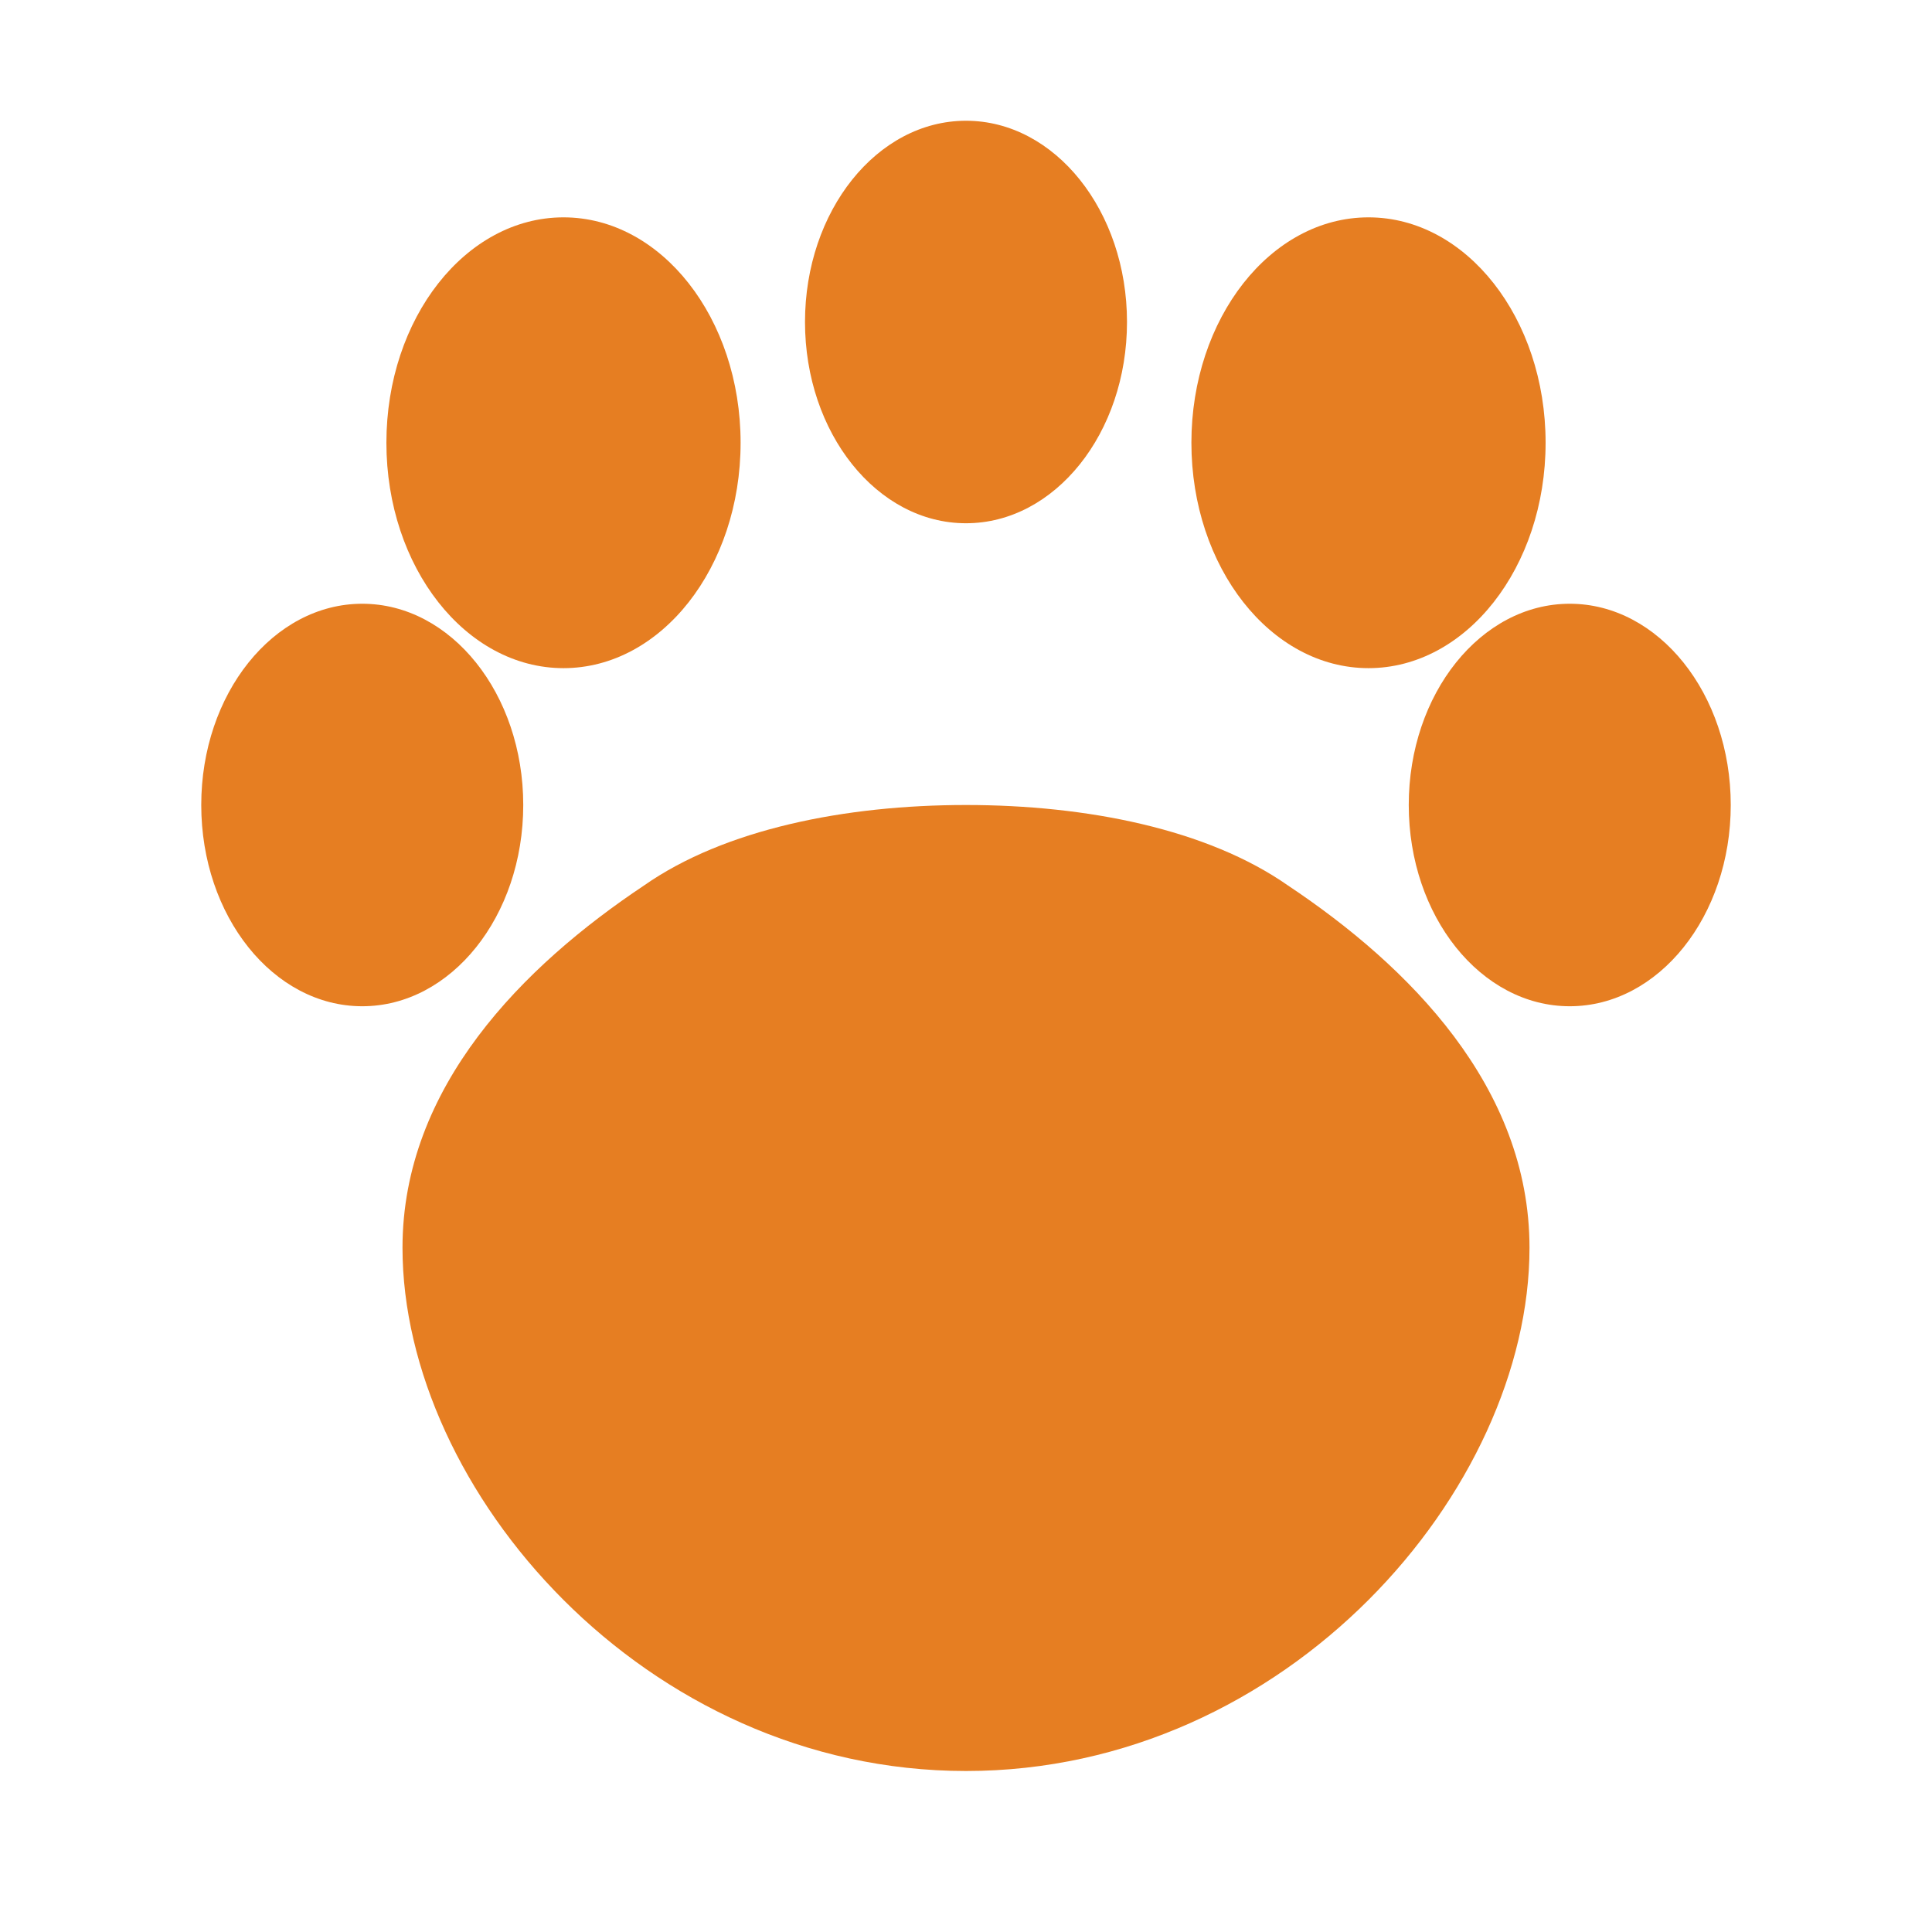
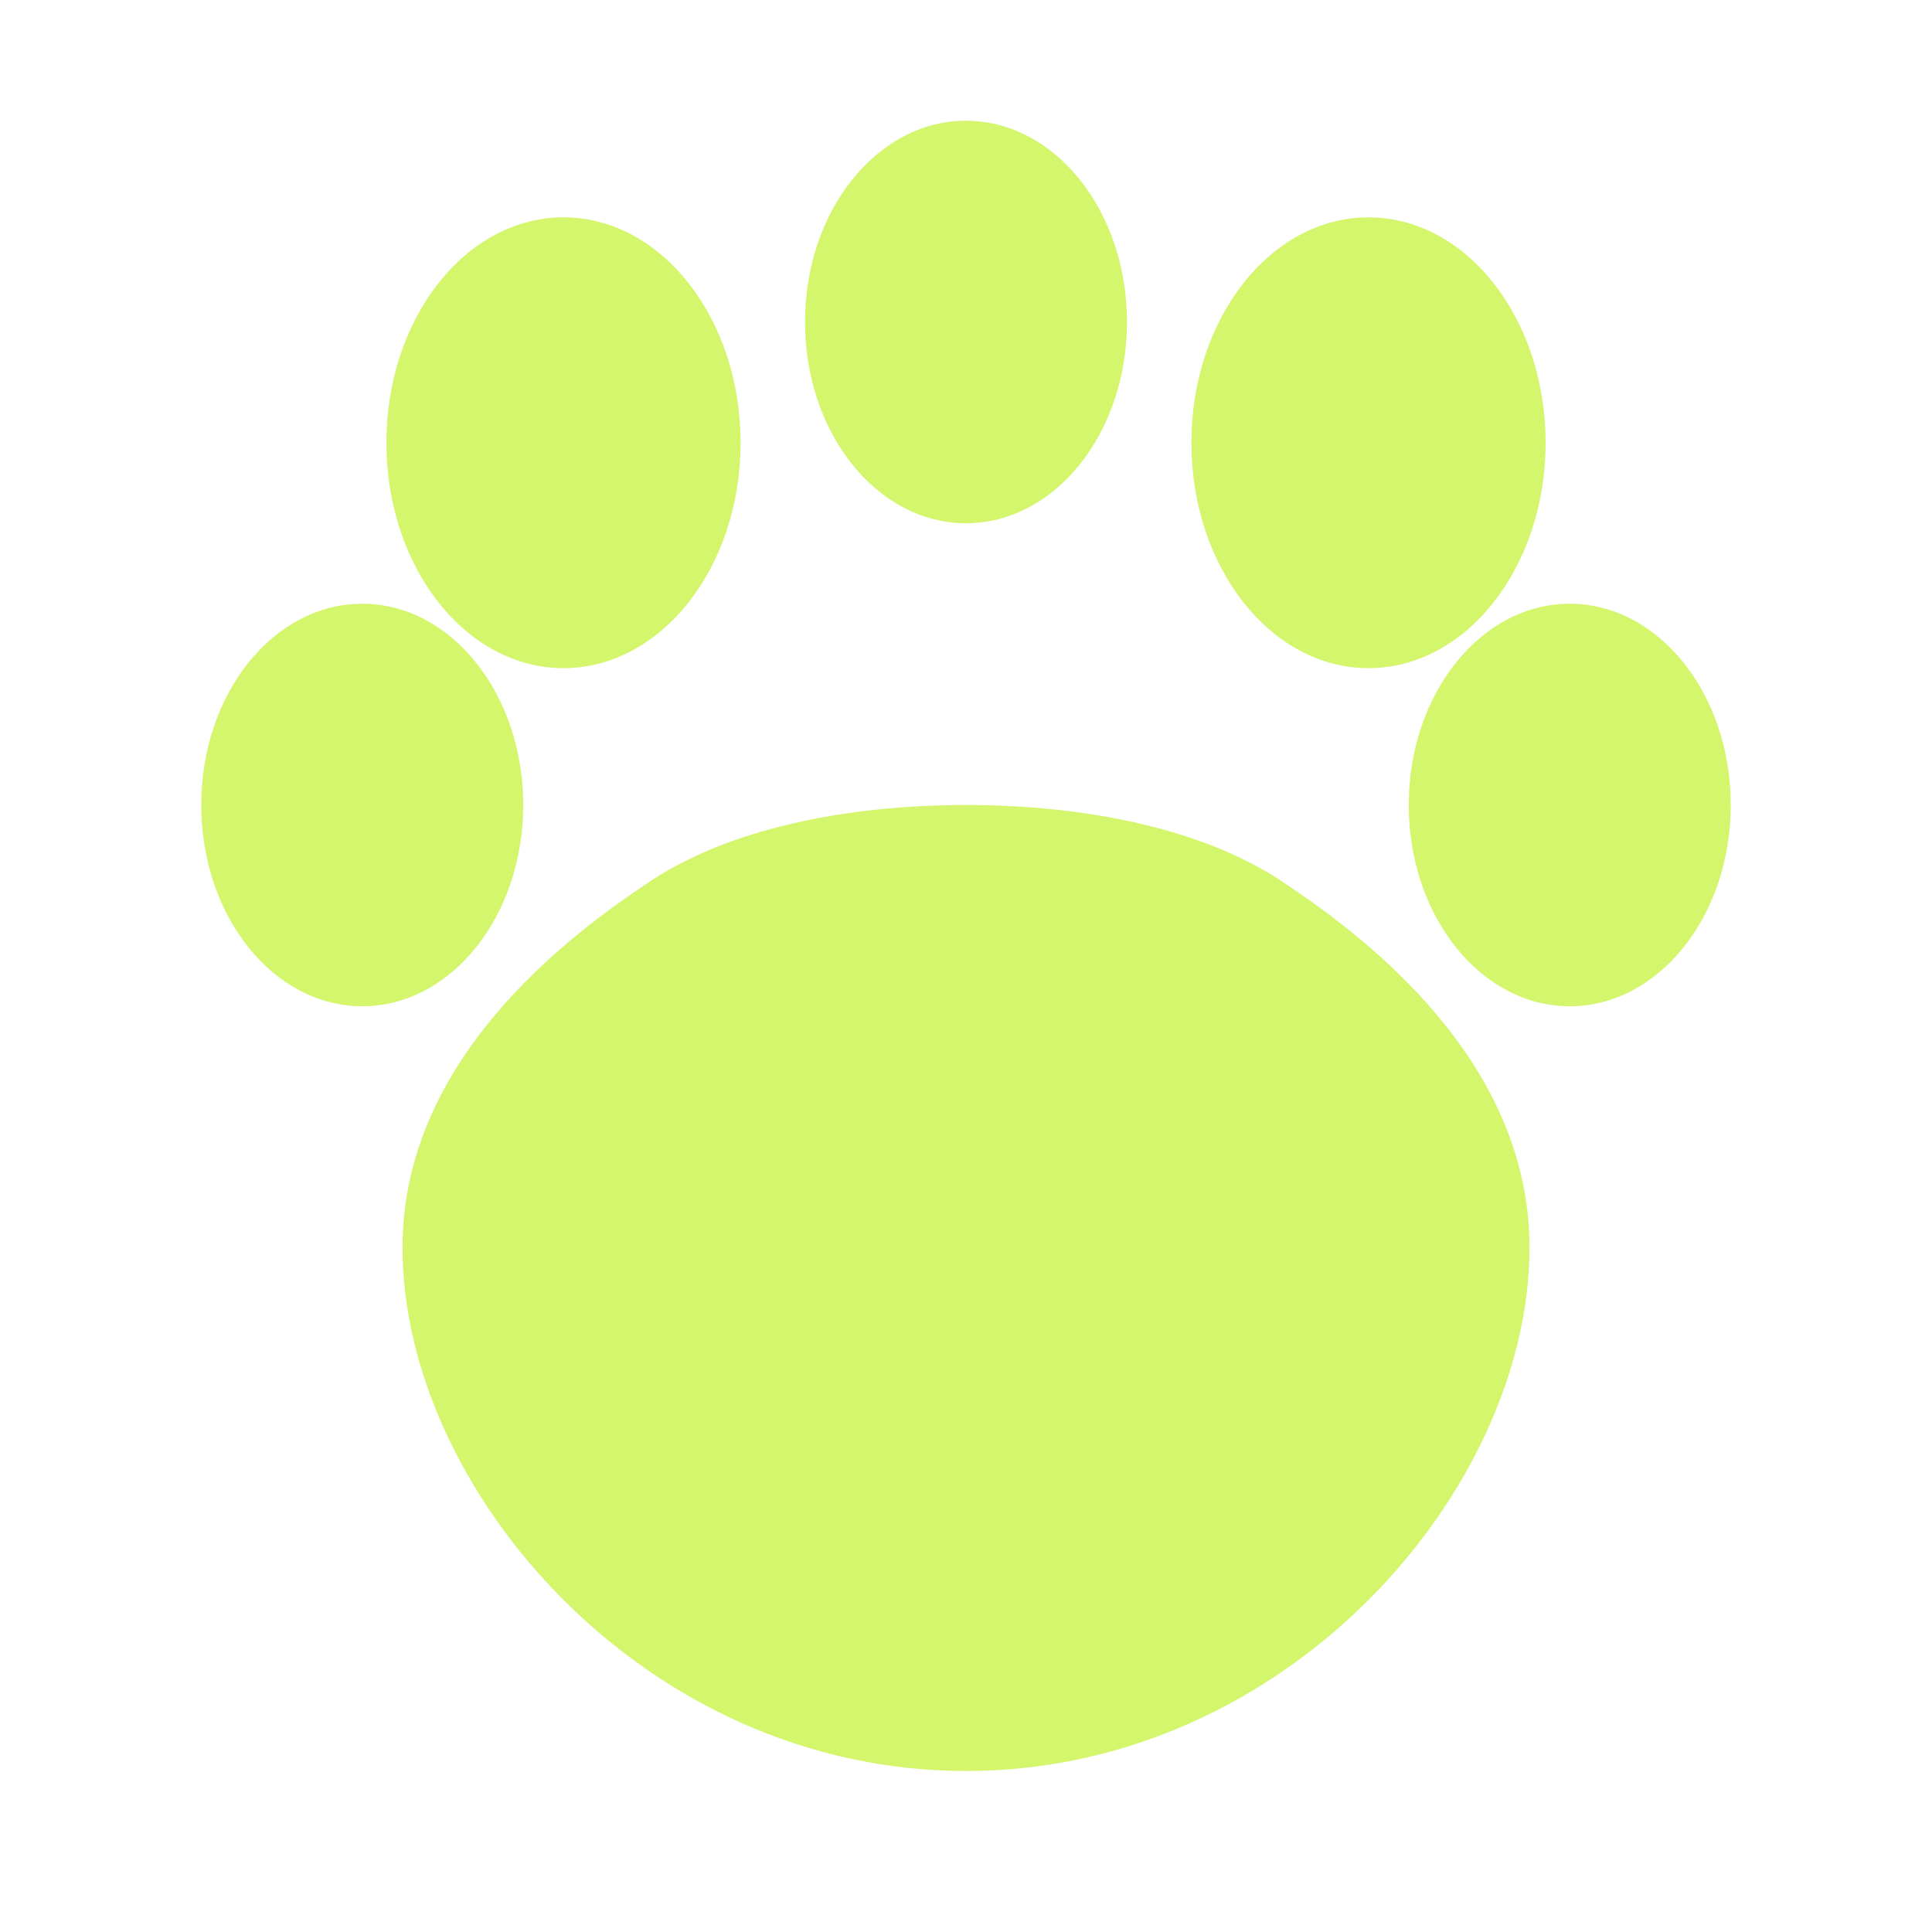
- <svg xmlns="http://www.w3.org/2000/svg" viewBox="0 0 24 24" fill="#E67E22">
+ <svg xmlns="http://www.w3.org/2000/svg" viewBox="0 0 24 24" fill="#D4F66C">
  <ellipse cx="7" cy="5.5" rx="2.2" ry="2.8" />
  <ellipse cx="12" cy="4" rx="2" ry="2.5" />
  <ellipse cx="17" cy="5.5" rx="2.2" ry="2.8" />
  <ellipse cx="4.5" cy="10" rx="2" ry="2.5" />
  <ellipse cx="19.5" cy="10" rx="2" ry="2.5" />
  <path d="M12 22c-4 0-7-3.5-7-6.5 0-2 1.5-3.5 3-4.5 1-.7 2.5-1 4-1s3 .3 4 1c1.5 1 3 2.5 3 4.5 0 3-3 6.5-7 6.5z" />
</svg>
